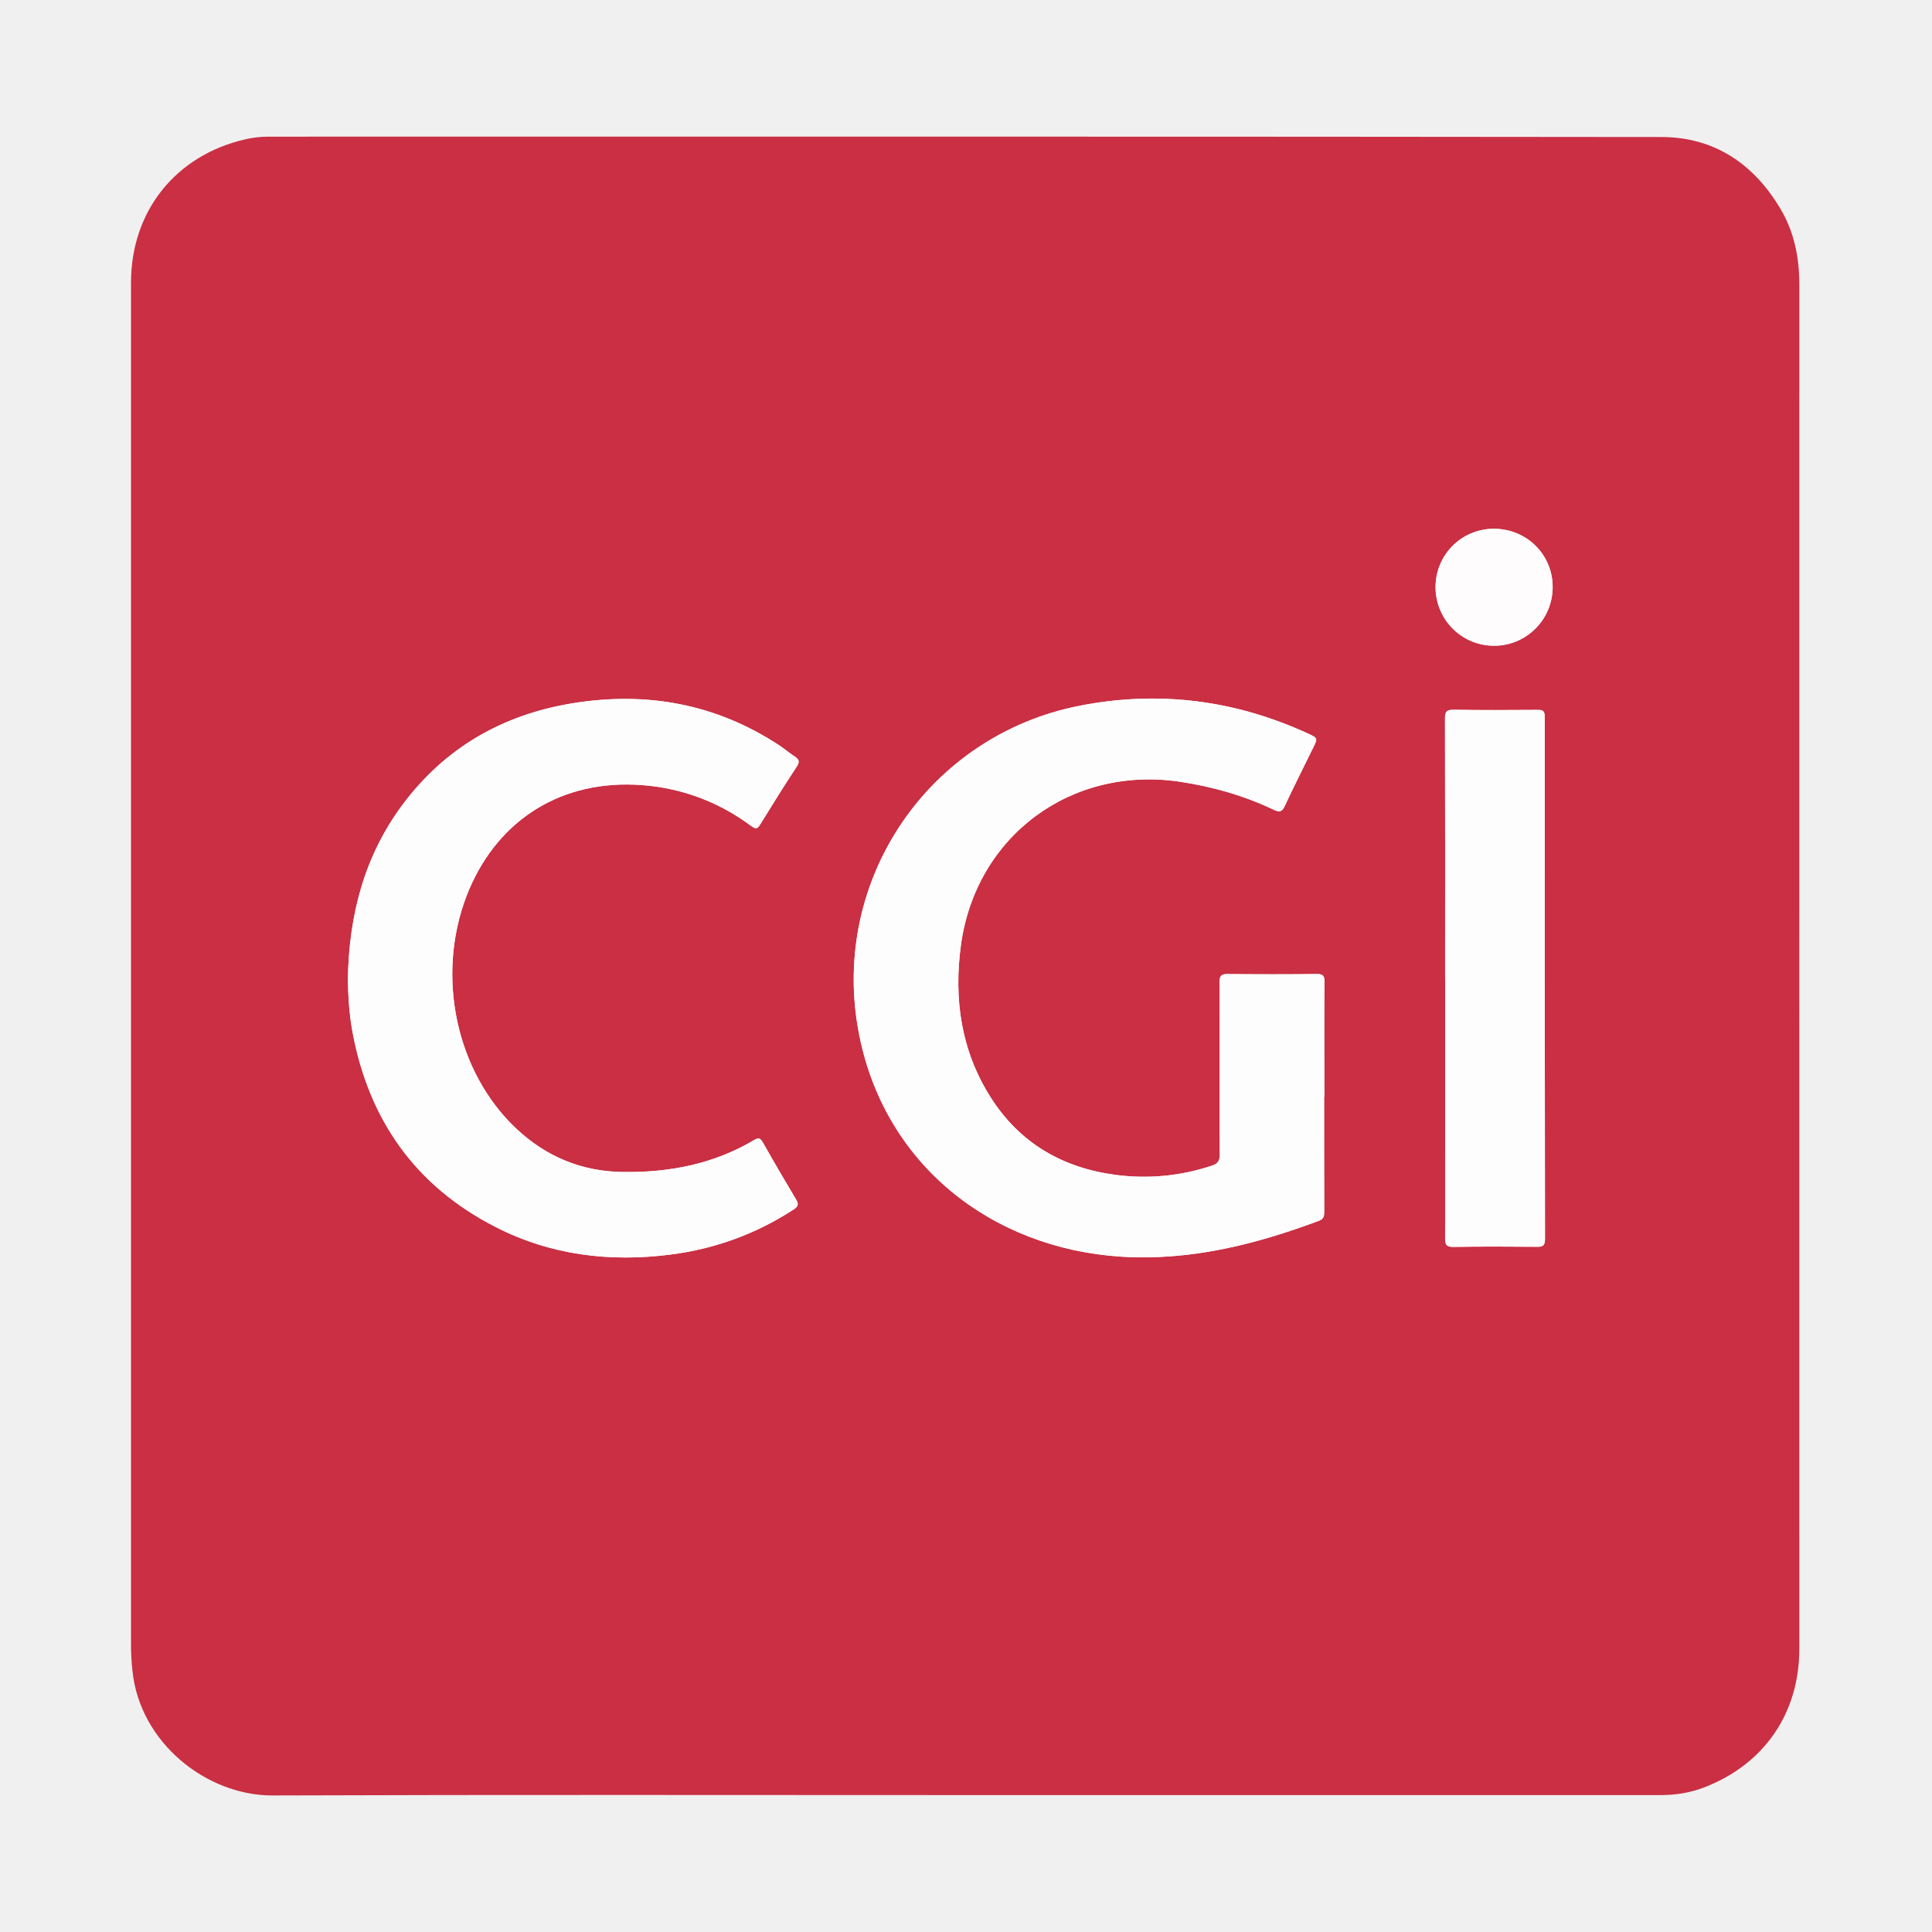
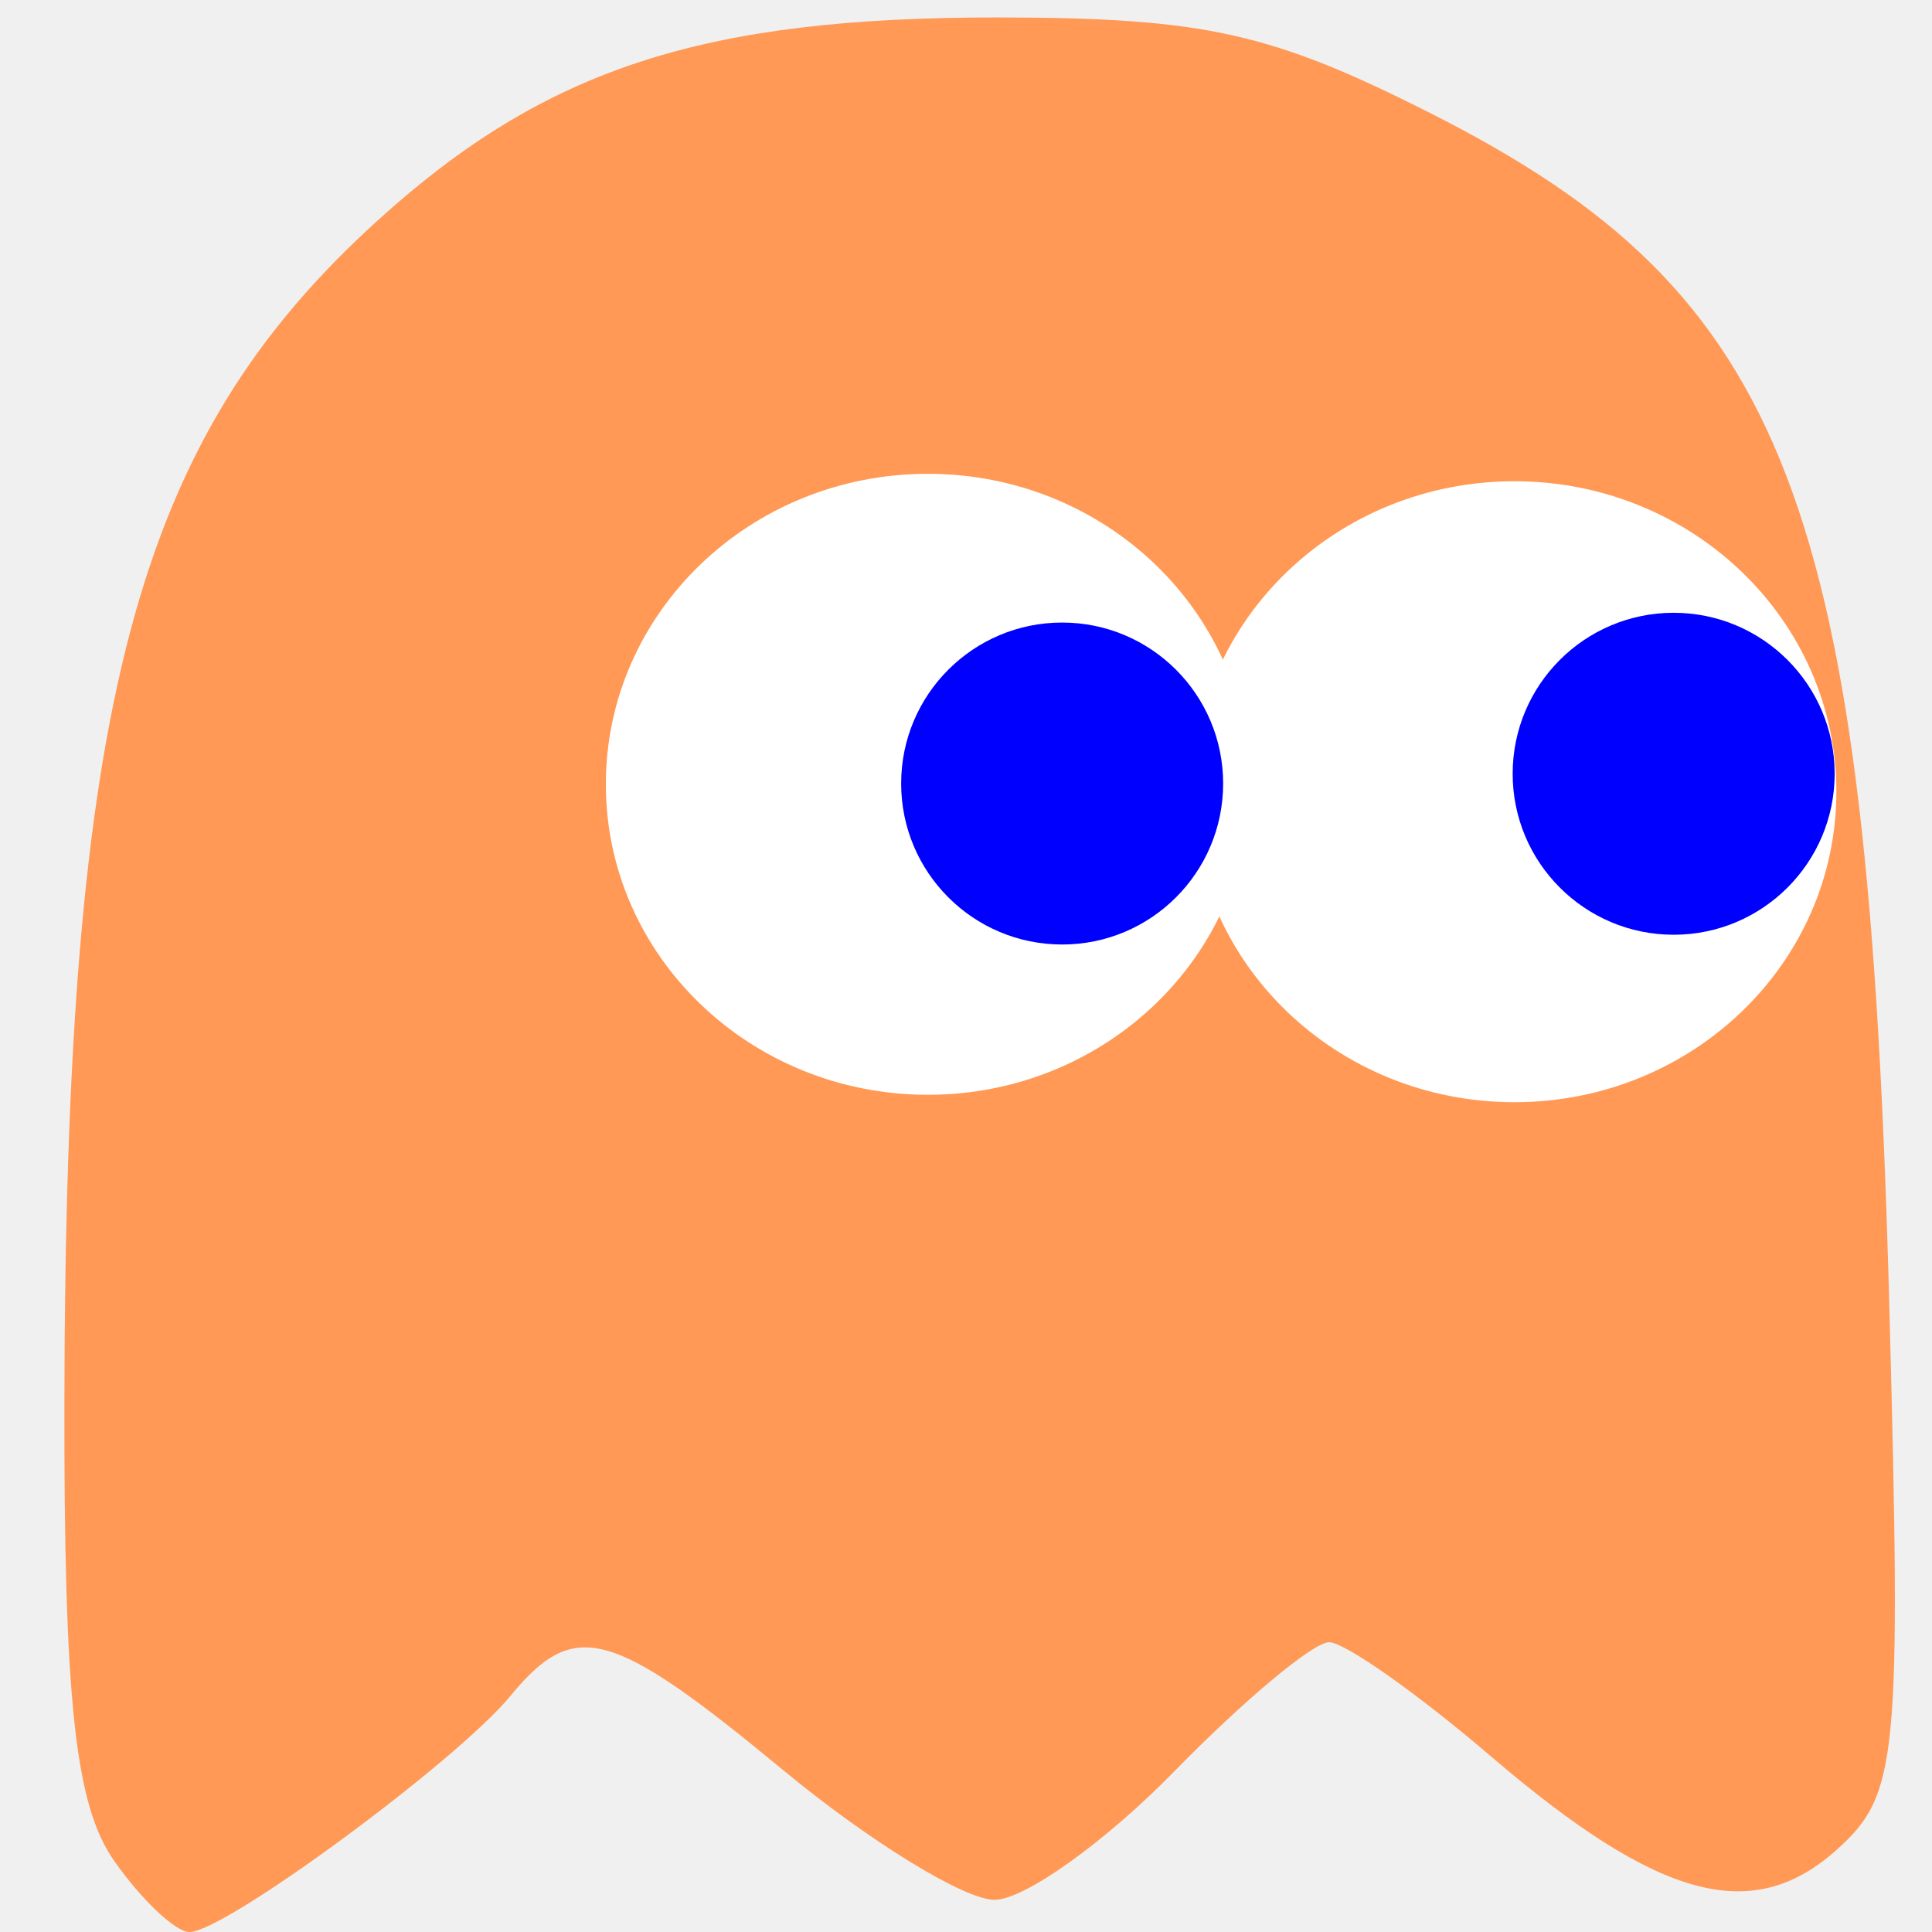
- <svg xmlns="http://www.w3.org/2000/svg" width="76" height="76" viewBox="0 0 64 64" version="1.1">
-   <g id="surface1">
-     <path style=" stroke:none;fill-rule:nonzero;fill:rgb(79.216%,18.431%,26.275%);fill-opacity:1;" d="M 31.977 59.465 C 24.328 59.465 16.676 59.449 9.027 59.477 C 6.832 59.48 4.625 57.723 4.387 55.34 C 4.355 55.059 4.34 54.777 4.34 54.492 C 4.34 39.449 4.34 24.402 4.34 9.359 C 4.34 7 5.816 5.148 8.117 4.617 C 8.371 4.559 8.625 4.527 8.887 4.527 C 24.273 4.527 39.66 4.52 55.047 4.539 C 56.773 4.543 58.078 5.414 58.961 6.887 C 59.434 7.664 59.605 8.523 59.605 9.43 C 59.602 24.492 59.605 39.555 59.605 54.617 C 59.605 56.754 58.441 58.449 56.441 59.215 C 55.98 59.391 55.5 59.465 55.004 59.465 C 47.328 59.465 39.652 59.465 31.977 59.465 Z M 43.863 36.332 C 43.867 36.332 43.867 36.332 43.871 36.332 C 43.871 35.062 43.863 33.797 43.875 32.527 C 43.879 32.309 43.812 32.262 43.605 32.266 C 42.637 32.277 41.664 32.277 40.691 32.266 C 40.453 32.262 40.398 32.32 40.398 32.559 C 40.406 34.453 40.395 36.352 40.406 38.25 C 40.406 38.473 40.328 38.555 40.137 38.617 C 39.102 38.957 38.047 39.059 36.973 38.922 C 35.203 38.691 33.785 37.871 32.824 36.363 C 31.836 34.812 31.59 33.098 31.832 31.305 C 32.328 27.688 35.488 25.352 39.102 25.898 C 40.184 26.062 41.219 26.359 42.203 26.828 C 42.395 26.922 42.473 26.883 42.559 26.699 C 42.859 26.059 43.18 25.422 43.492 24.785 C 43.656 24.457 43.66 24.449 43.32 24.297 C 40.898 23.184 38.371 22.867 35.762 23.379 C 30.766 24.363 27.531 29.129 28.43 34.109 C 29.23 38.562 32.852 41.359 37.145 41.629 C 39.422 41.77 41.578 41.23 43.688 40.441 C 43.852 40.379 43.867 40.281 43.867 40.137 C 43.863 38.867 43.863 37.602 43.863 36.332 Z M 11.523 32.461 C 11.535 32.996 11.566 33.578 11.672 34.156 C 12.207 37.078 13.75 39.285 16.422 40.648 C 18.246 41.582 20.199 41.816 22.215 41.559 C 23.684 41.371 25.047 40.875 26.289 40.066 C 26.441 39.965 26.465 39.891 26.371 39.734 C 25.996 39.109 25.629 38.48 25.273 37.848 C 25.191 37.711 25.137 37.672 24.988 37.762 C 23.648 38.559 22.184 38.844 20.641 38.824 C 19.273 38.809 18.102 38.32 17.113 37.398 C 15.109 35.52 14.434 32.348 15.453 29.684 C 16.379 27.281 18.422 25.898 21 25.992 C 22.426 26.047 23.738 26.508 24.887 27.363 C 25.043 27.477 25.094 27.453 25.184 27.309 C 25.578 26.668 25.977 26.027 26.391 25.398 C 26.496 25.238 26.477 25.16 26.328 25.062 C 26.148 24.945 25.988 24.805 25.809 24.688 C 23.715 23.312 21.418 22.898 18.965 23.297 C 16.645 23.676 14.734 24.773 13.324 26.672 C 12.062 28.375 11.559 30.32 11.523 32.461 Z M 47.871 32.402 C 47.875 32.402 47.875 32.402 47.875 32.402 C 47.875 35.273 47.879 38.148 47.871 41.02 C 47.871 41.234 47.918 41.309 48.148 41.305 C 49.066 41.289 49.984 41.293 50.902 41.301 C 51.098 41.305 51.18 41.273 51.18 41.047 C 51.172 35.281 51.168 29.52 51.172 23.754 C 51.172 23.57 51.125 23.512 50.934 23.516 C 50.008 23.523 49.082 23.527 48.156 23.512 C 47.91 23.508 47.867 23.586 47.867 23.809 C 47.875 26.672 47.871 29.539 47.871 32.402 Z M 47.555 19.457 C 47.559 20.523 48.418 21.387 49.484 21.391 C 50.559 21.398 51.434 20.523 51.434 19.445 C 51.434 18.367 50.566 17.512 49.477 17.516 C 48.406 17.523 47.551 18.387 47.555 19.457 Z M 47.555 19.457 " />
-     <path style=" stroke:none;fill-rule:nonzero;fill:rgb(99.608%,99.216%,99.216%);fill-opacity:1;" d="M 43.863 36.332 C 43.863 37.602 43.863 38.867 43.867 40.137 C 43.867 40.281 43.852 40.379 43.688 40.441 C 41.578 41.23 39.422 41.77 37.145 41.629 C 32.852 41.359 29.23 38.562 28.43 34.109 C 27.531 29.129 30.766 24.363 35.762 23.379 C 38.371 22.867 40.902 23.184 43.324 24.297 C 43.66 24.449 43.656 24.457 43.492 24.785 C 43.18 25.422 42.859 26.059 42.559 26.699 C 42.473 26.883 42.395 26.922 42.203 26.828 C 41.219 26.359 40.184 26.062 39.102 25.898 C 35.488 25.352 32.328 27.688 31.832 31.305 C 31.59 33.098 31.836 34.812 32.824 36.363 C 33.785 37.871 35.203 38.691 36.973 38.922 C 38.047 39.059 39.102 38.961 40.137 38.617 C 40.328 38.555 40.406 38.473 40.406 38.25 C 40.395 36.352 40.406 34.453 40.398 32.559 C 40.398 32.32 40.453 32.262 40.691 32.266 C 41.664 32.277 42.637 32.277 43.605 32.266 C 43.812 32.262 43.879 32.309 43.875 32.527 C 43.863 33.797 43.871 35.062 43.871 36.332 C 43.867 36.332 43.867 36.332 43.863 36.332 Z M 43.863 36.332 " />
-     <path style=" stroke:none;fill-rule:nonzero;fill:rgb(99.608%,99.216%,99.216%);fill-opacity:1;" d="M 11.523 32.461 C 11.559 30.32 12.062 28.375 13.324 26.672 C 14.734 24.773 16.645 23.676 18.965 23.297 C 21.418 22.898 23.715 23.312 25.809 24.688 C 25.988 24.805 26.148 24.945 26.328 25.062 C 26.477 25.16 26.496 25.238 26.391 25.398 C 25.977 26.027 25.578 26.668 25.184 27.309 C 25.094 27.453 25.043 27.477 24.887 27.363 C 23.738 26.508 22.426 26.047 21 25.992 C 18.422 25.898 16.379 27.281 15.453 29.684 C 14.434 32.348 15.109 35.52 17.113 37.398 C 18.102 38.32 19.273 38.809 20.641 38.824 C 22.184 38.844 23.648 38.559 24.988 37.762 C 25.137 37.672 25.191 37.711 25.273 37.848 C 25.629 38.48 25.996 39.109 26.371 39.734 C 26.465 39.891 26.441 39.965 26.289 40.066 C 25.047 40.875 23.684 41.371 22.215 41.559 C 20.199 41.816 18.246 41.582 16.422 40.648 C 13.75 39.285 12.207 37.078 11.672 34.156 C 11.566 33.578 11.535 32.996 11.523 32.461 Z M 11.523 32.461 " />
-     <path style=" stroke:none;fill-rule:nonzero;fill:rgb(99.608%,99.216%,99.216%);fill-opacity:1;" d="M 47.871 32.402 C 47.871 29.539 47.875 26.672 47.867 23.809 C 47.867 23.586 47.91 23.508 48.156 23.512 C 49.082 23.527 50.012 23.523 50.938 23.516 C 51.125 23.512 51.172 23.57 51.172 23.754 C 51.168 29.52 51.172 35.281 51.18 41.047 C 51.18 41.273 51.098 41.305 50.902 41.301 C 49.984 41.293 49.066 41.289 48.148 41.305 C 47.918 41.309 47.871 41.234 47.871 41.02 C 47.879 38.148 47.875 35.273 47.875 32.402 C 47.875 32.402 47.875 32.402 47.871 32.402 Z M 47.871 32.402 " />
-     <path style=" stroke:none;fill-rule:nonzero;fill:rgb(99.608%,98.824%,99.216%);fill-opacity:1;" d="M 47.555 19.457 C 47.551 18.387 48.406 17.523 49.477 17.516 C 50.566 17.512 51.434 18.367 51.434 19.445 C 51.434 20.523 50.559 21.398 49.484 21.391 C 48.418 21.387 47.559 20.523 47.555 19.457 Z M 47.555 19.457 " />
+ <svg xmlns="http://www.w3.org/2000/svg" width="60" height="60" id="svg3209" version="1.1">
+   <defs id="defs3211" />
+   <g id="layer1" transform="translate(-620.1475,-462.0915)">
+     <g id="g3048" transform="translate(169.6996,-110.9135)">
+       <path style="fill:#ff9955" d="m 453.985,630.783 c -1.203,-1.717 -1.552,-4.958 -1.537,-14.25 0.036,-21.779 2.19,-29.871 9.777,-36.725 5.183,-4.683 10.07,-6.272 19.247,-6.261 6.373,0.008 8.457,0.471 13.422,2.984 11.102,5.619 13.563,12.025 14.228,37.027 0.374,14.076 0.27,15.17 -1.607,16.869 -2.626,2.377 -5.537,1.597 -10.773,-2.884 -2.273,-1.945 -4.532,-3.537 -5.02,-3.537 -0.488,0 -2.646,1.8 -4.794,4 -2.148,2.2 -4.666,4 -5.594,4 -0.928,0 -3.866,-1.8 -6.529,-4 -5.383,-4.448 -6.509,-4.757 -8.505,-2.333 -1.68,2.041 -8.873,7.333 -9.966,7.333 -0.436,0 -1.494,-1 -2.35,-2.223 z m 28.759,-24.895 c 1.201,-0.614 2.9,-2.016 3.775,-3.114 1.576,-1.979 1.613,-1.974 4.164,0.576 3.54,3.54 7.202,4.284 11.351,2.306 3.998,-1.907 4.676,-5.329 1.155,-5.832 -2.471,-0.352 -3.684,-3.59 -1.584,-4.227 4.844,-1.467 4.924,-1.538 3.905,-3.441 -1.366,-2.552 -6.469,-4.522 -9.648,-3.725 -1.433,0.36 -3.733,1.782 -5.112,3.16 l -2.506,2.506 -2.323,-2.506 c -4.549,-4.909 -12.115,-4.152 -15.04,1.504 -1.776,3.434 -1.79,5.672 -0.057,8.799 2.447,4.415 7.672,6.165 11.92,3.993 z m -0.936,-7.335 c -0.775,-2.021 0.378,-3.548 2.679,-3.548 1.404,0 1.941,0.692 1.941,2.5 0,1.846 -0.531,2.5 -2.031,2.5 -1.117,0 -2.282,-0.653 -2.589,-1.452 z" id="Blinky">
+         </path>
+       <path transform="matrix(1.12,0,0,1.018868,-61.32166,-12.3137)" d="m 507.857,598.612 c 0,5.227 -3.997,9.464 -8.929,9.464 -4.931,0 -8.929,-4.237 -8.929,-9.464 0,-5.227 3.997,-9.464 8.929,-9.464 4.931,0 8.929,4.237 8.929,9.464 z" id="path3004" style="fill:#ffffff;fill-opacity:1" />
+       <path transform="matrix(1.12,0,0,1.018868,-79.53593,-12.54456)" d="m 507.857,598.612 c 0,5.227 -3.997,9.464 -8.929,9.464 -4.931,0 -8.929,-4.237 -8.929,-9.464 0,-5.227 3.997,-9.464 8.929,-9.464 4.931,0 8.929,4.237 8.929,9.464 z" id="path3004-1" style="fill:#ffffff;fill-opacity:1" />
+       <path transform="matrix(1.75991,0,0,1.68502,-365.3443,-410.6997)" d="m 485.126,598.235 c 0,1.639 -1.272,2.967 -2.841,2.967 -1.569,0 -2.841,-1.329 -2.841,-2.967 0,-1.639 1.272,-2.967 2.841,-2.967 1.569,0 2.841,1.329 2.841,2.967 z" id="path3026" style="fill:#0000ff;fill-opacity:1" />
+       <path transform="matrix(1.75991,0,0,1.68502,-346.3532,-411.003)" d="m 485.126,598.235 c 0,1.639 -1.272,2.967 -2.841,2.967 -1.569,0 -2.841,-1.329 -2.841,-2.967 0,-1.639 1.272,-2.967 2.841,-2.967 1.569,0 2.841,1.329 2.841,2.967 z" id="path3026-7" style="fill:#0000ff;fill-opacity:1" />
+     </g>
  </g>
</svg>
